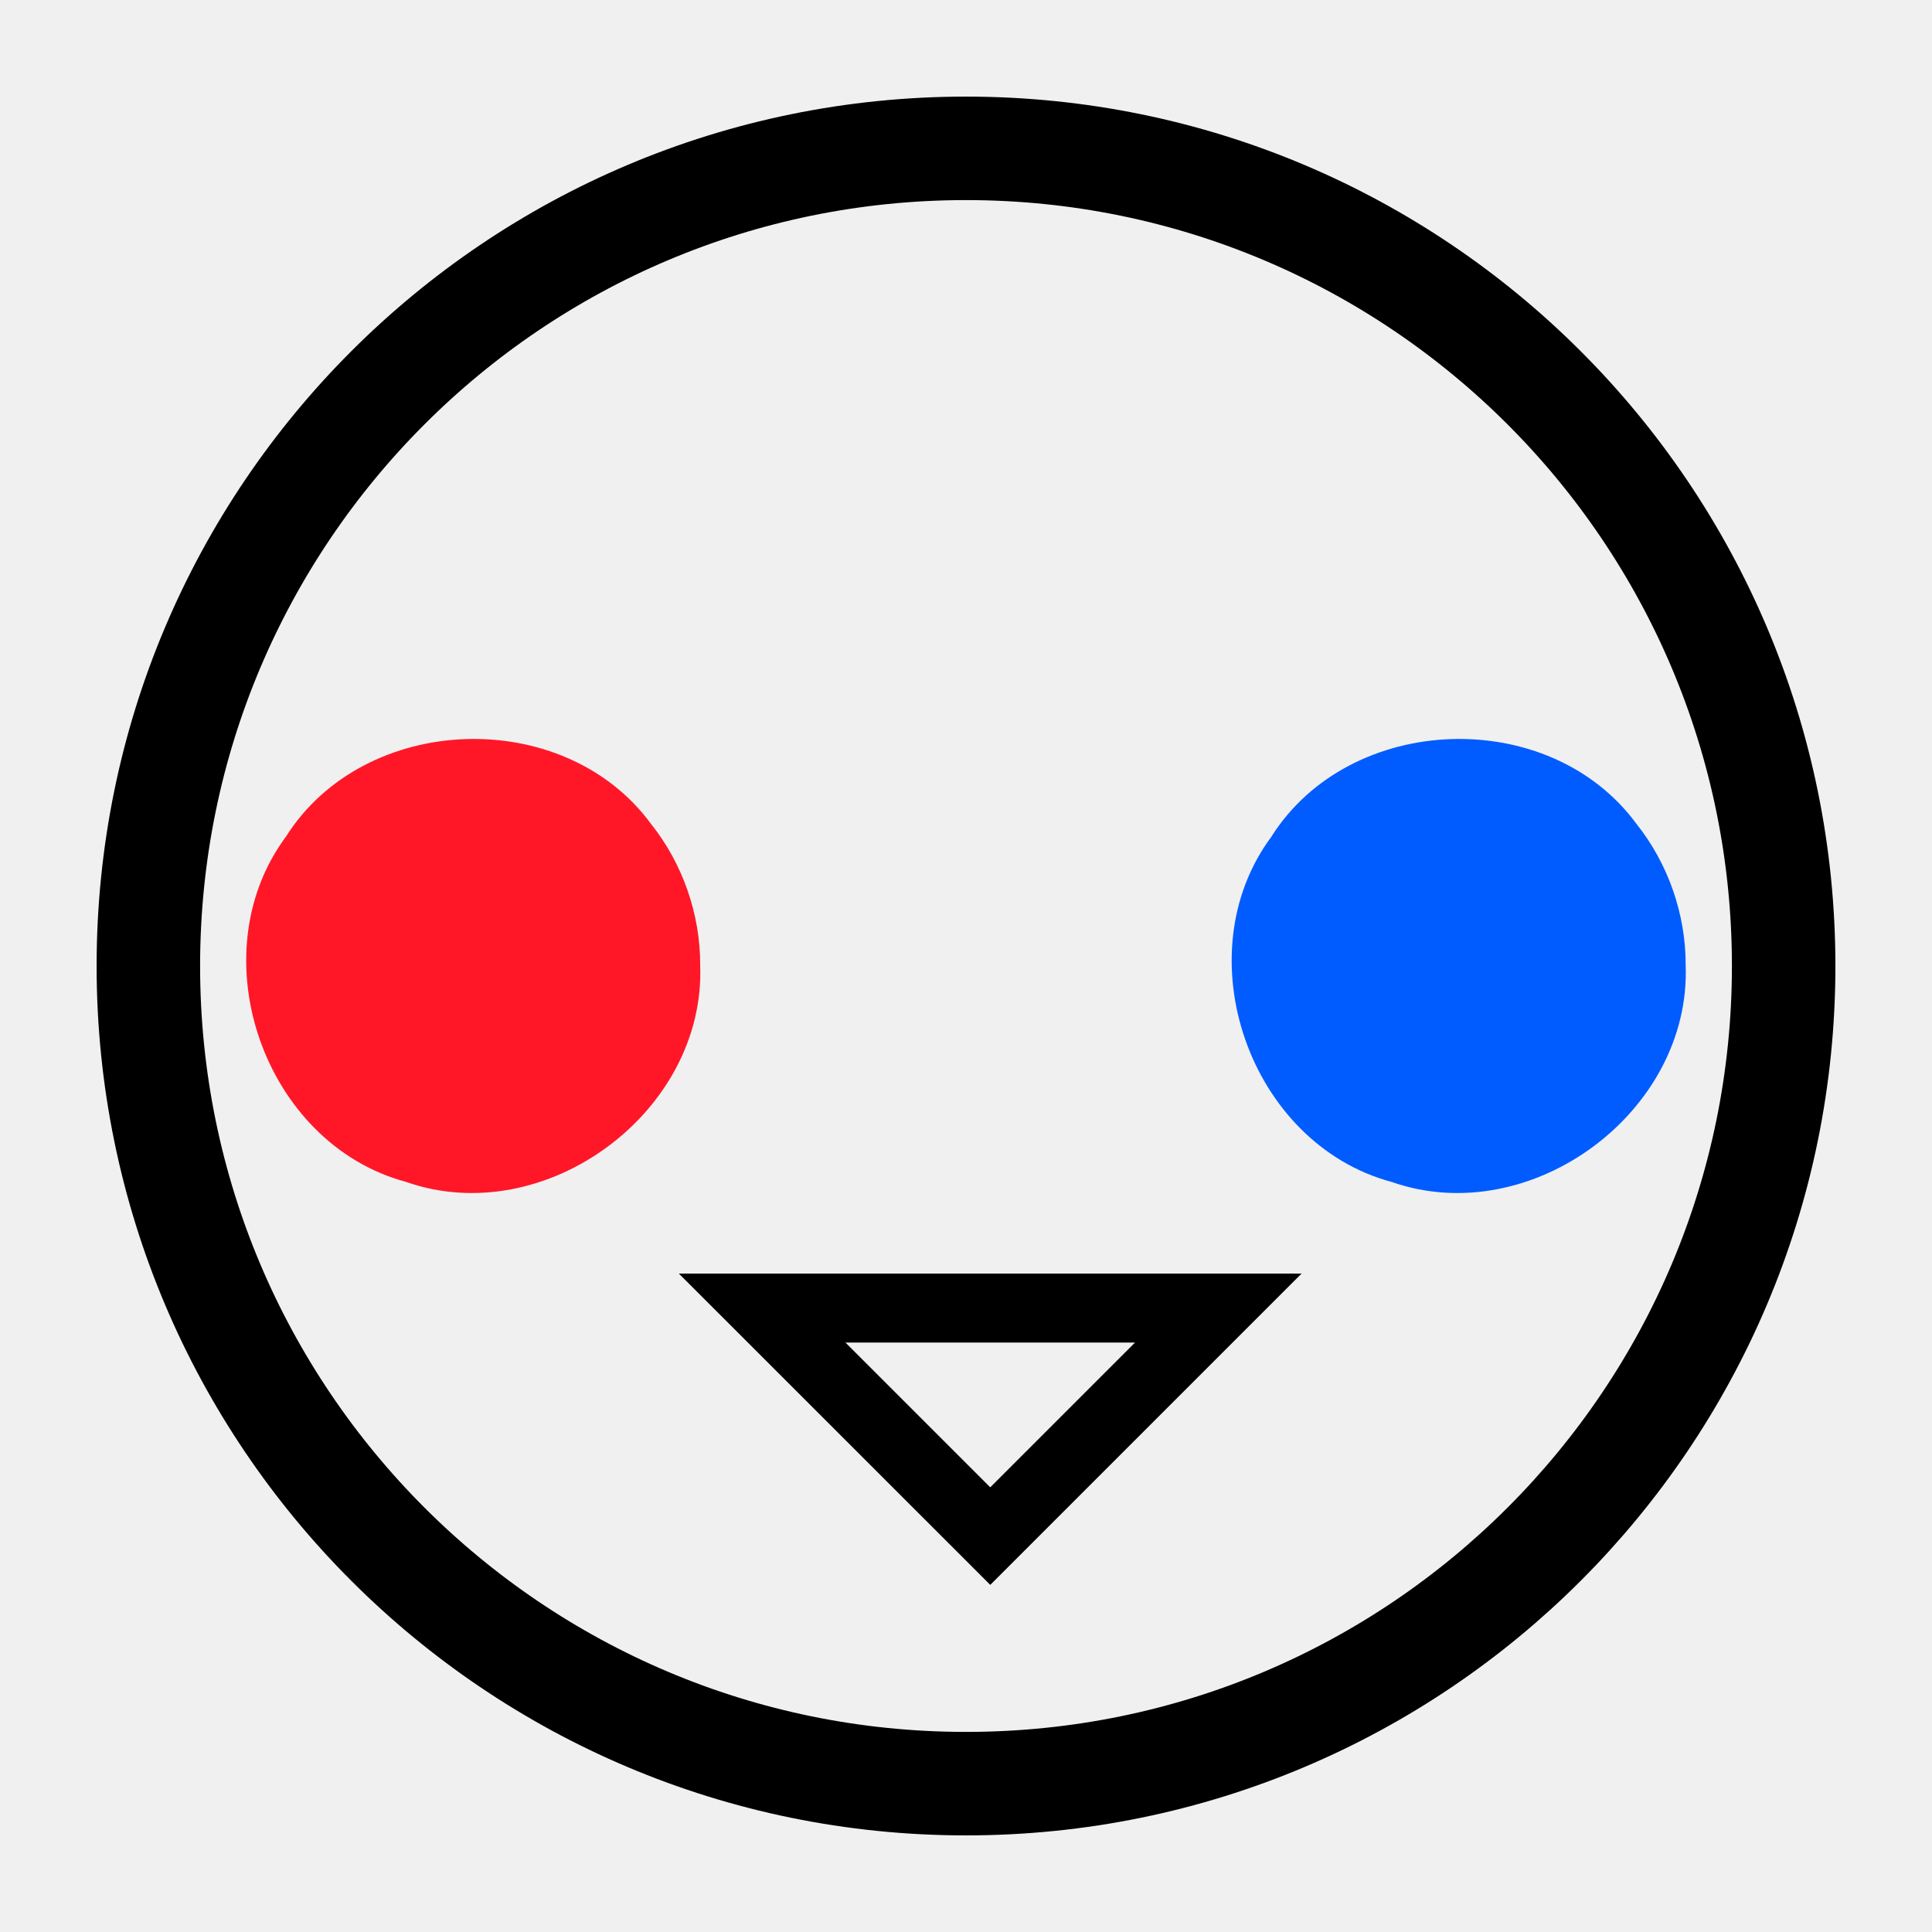
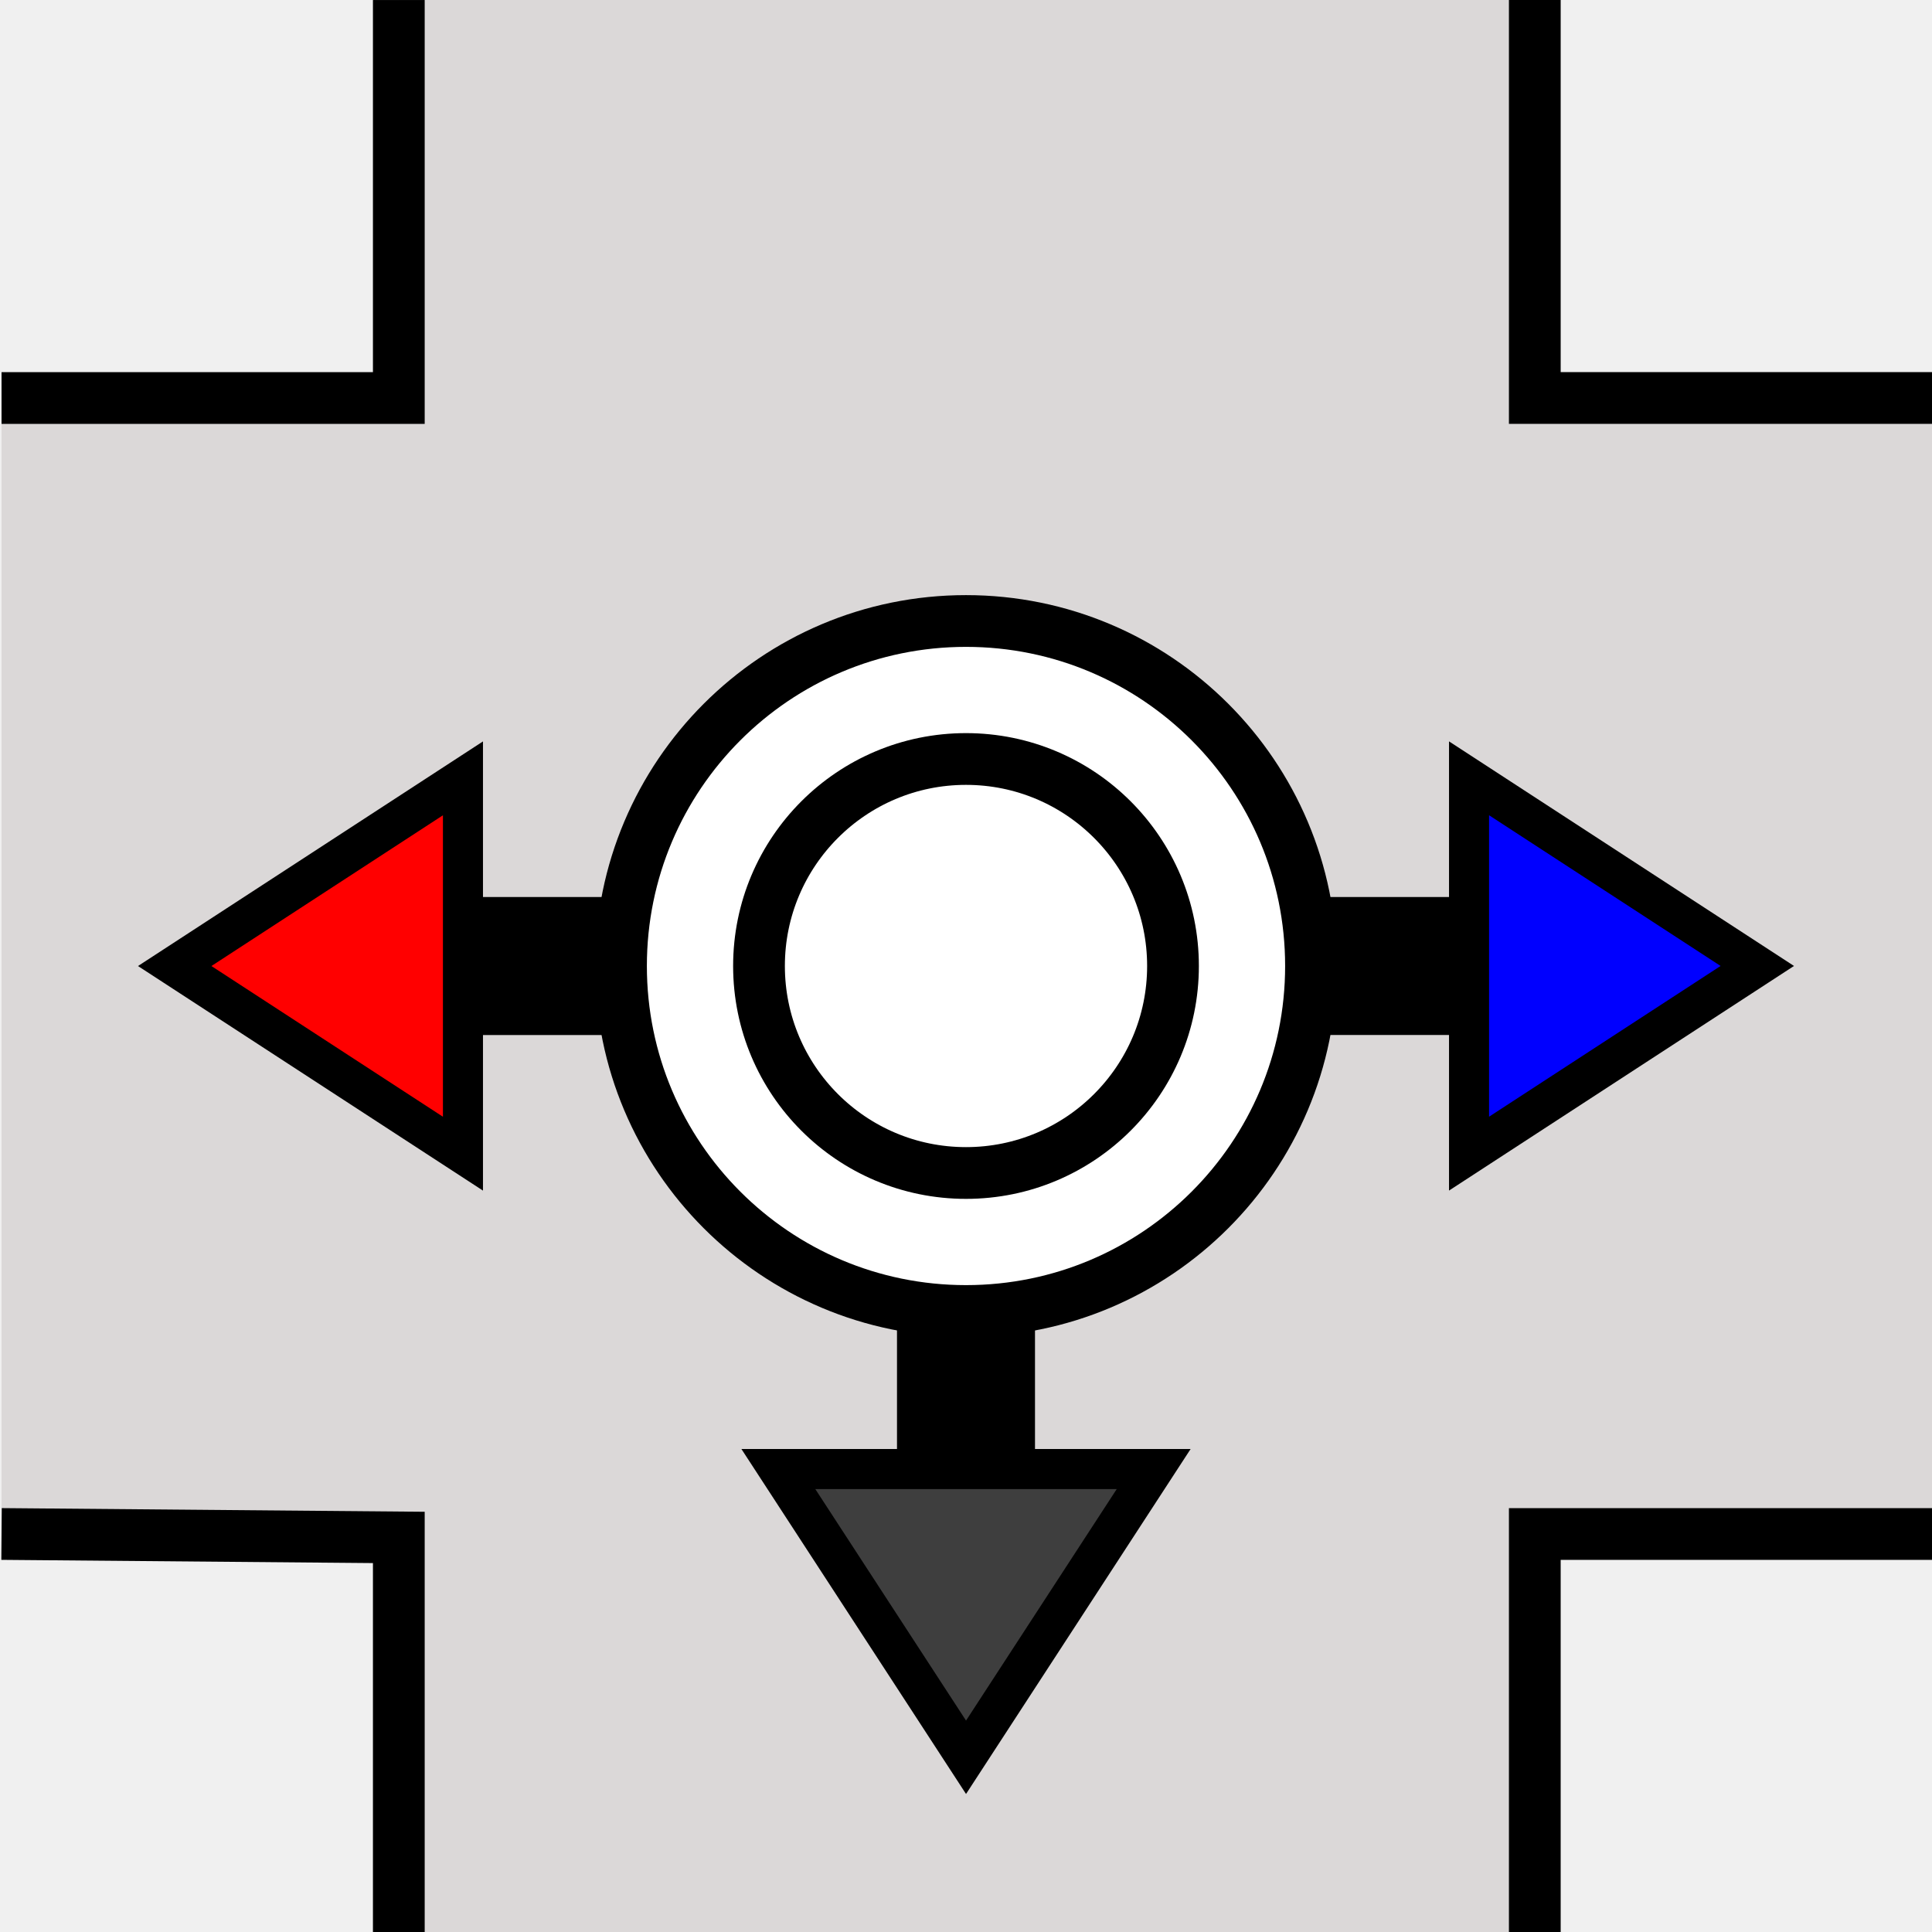
<svg xmlns="http://www.w3.org/2000/svg" width="56" height="56" viewBox="0 0 56 56" id="svg2" version="1.1">
  <defs id="defs4">
-     <marker orient="auto" refY="0" refX="0" id="Arrow1Mstart" style="overflow:visible">
-       <path id="path4710" d="M 0,0 5,-5 -12.5,0 5,5 0,0 Z" style="fill:#000000;fill-opacity:1;fill-rule:evenodd;stroke:#000000;stroke-width:1pt;stroke-opacity:1" transform="matrix(0.4,0,0,0.4,4,0)" />
-     </marker>
    <marker orient="auto" refY="0" refX="0" id="Arrow2Mend" style="overflow:visible">
      <path id="path4175" style="fill:#000000;fill-opacity:1;fill-rule:evenodd;stroke:#000000;stroke-width:0.625;stroke-linejoin:round;stroke-opacity:1" d="M 8.719,4.034 -2.207,0.016 8.719,-4.002 c -1.745,2.372 -1.735,5.617 -6e-7,8.035 z" transform="scale(-0.6,-0.6)" />
    </marker>
    <marker orient="auto" refY="0" refX="0" id="Arrow2Lend" style="overflow:visible">
      <path id="path4169" style="fill:#000000;fill-opacity:1;fill-rule:evenodd;stroke:#000000;stroke-width:0.625;stroke-linejoin:round;stroke-opacity:1" d="M 8.719,4.034 -2.207,0.016 8.719,-4.002 c -1.745,2.372 -1.735,5.617 -6e-7,8.035 z" transform="matrix(-1.1,0,0,-1.1,-1.1,0)" />
    </marker>
    <marker orient="auto" refY="0" refX="0" id="marker4782" style="overflow:visible">
      <path id="path4784" style="fill:#000000;fill-opacity:1;fill-rule:evenodd;stroke:#000000;stroke-width:0.625;stroke-linejoin:round;stroke-opacity:1" d="M 8.719,4.034 -2.207,0.016 8.719,-4.002 c -1.745,2.372 -1.735,5.617 -6e-7,8.035 z" transform="scale(0.6,0.6)" />
    </marker>
    <marker orient="auto" refY="0" refX="0" id="marker4736" style="overflow:visible">
      <path id="path4738" style="fill:#000000;fill-opacity:1;fill-rule:evenodd;stroke:#000000;stroke-width:0.625;stroke-linejoin:round;stroke-opacity:1" d="M 8.719,4.034 -2.207,0.016 8.719,-4.002 c -1.745,2.372 -1.735,5.617 -6e-7,8.035 z" transform="matrix(1.1,0,0,1.1,1.1,0)" />
    </marker>
    <marker orient="auto" refY="0" refX="0" id="Arrow2Mstart" style="overflow:visible">
      <path id="path4172" style="fill:#000000;fill-opacity:1;fill-rule:evenodd;stroke:#000000;stroke-width:0.625;stroke-linejoin:round;stroke-opacity:1" d="M 8.719,4.034 -2.207,0.016 8.719,-4.002 c -1.745,2.372 -1.735,5.617 -6e-7,8.035 z" transform="scale(0.6,0.6)" />
    </marker>
    <marker orient="auto" refY="0" refX="0" id="Arrow2Lstart" style="overflow:visible">
      <path id="path4166" style="fill:#000000;fill-opacity:1;fill-rule:evenodd;stroke:#000000;stroke-width:0.625;stroke-linejoin:round;stroke-opacity:1" d="M 8.719,4.034 -2.207,0.016 8.719,-4.002 c -1.745,2.372 -1.735,5.617 -6e-7,8.035 z" transform="matrix(1.1,0,0,1.1,1.1,0)" />
    </marker>
    <marker orient="auto" refY="0" refX="0" id="DiamondSend" style="overflow:visible">
      <path id="path4251" d="M 0,-7.071 -7.071,0 0,7.071 7.071,0 0,-7.071 Z" style="fill:#000000;fill-opacity:1;fill-rule:evenodd;stroke:#000000;stroke-width:1pt;stroke-opacity:1" transform="matrix(0.2,0,0,0.2,-1.2,0)" />
    </marker>
    <marker orient="auto" refY="0" refX="0" id="Arrow1Lstart" style="overflow:visible">
      <path id="path4148" d="M 0,0 5,-5 -12.5,0 5,5 0,0 Z" style="fill:#000000;fill-opacity:1;fill-rule:evenodd;stroke:#000000;stroke-width:1pt;stroke-opacity:1" transform="matrix(0.8,0,0,0.8,10,0)" />
    </marker>
  </defs>
-   <g id="layer1" transform="translate(3.381243,-1024.613)">
-     <g id="g6148" transform="matrix(0.8943396,0,0,0.8943396,2.601227,111.2195)">
-       <path id="path5500" d="m 16.004,1052.582 c 0.181,4.771 -5.032,8.607 -9.532,7.029 -4.609,-1.238 -6.74,-7.349 -3.898,-11.184 2.545,-4.039 9.012,-4.268 11.836,-0.419 1.027,1.287 1.598,2.927 1.594,4.574 z" style="fill:#ff1728;fill-opacity:1;stroke-width:2;stroke-linecap:square;stroke-linejoin:miter;stroke-miterlimit:4;stroke-dasharray:none" />
-       <path id="path5500-4" d="m 47.943,1052.582 c 0.181,4.771 -5.032,8.607 -9.532,7.029 -4.609,-1.238 -6.74,-7.349 -3.898,-11.184 2.545,-4.039 9.012,-4.268 11.836,-0.419 1.027,1.287 1.598,2.927 1.594,4.574 z" style="fill:#005cff;fill-opacity:1;stroke-width:2;stroke-linecap:square;stroke-linejoin:miter;stroke-miterlimit:4;stroke-dasharray:none" />
-       <circle r="26.5" cy="1052.613" cx="24.619" id="path5214" style="fill:none;stroke:#000000;stroke-width:3.354;stroke-miterlimit:0.7;stroke-dasharray:none;stroke-opacity:1" />
-       <path transform="translate(-2.881243,1025.113)" id="path5326" d="m 20.893,38.586 7.393,7.391 7.391,-7.391 -14.783,0 z" style="fill:none;fill-rule:evenodd;stroke:#000000;stroke-width:2.236;stroke-linecap:butt;stroke-linejoin:miter;stroke-miterlimit:4;stroke-dasharray:none;stroke-opacity:1" />
-     </g>
+   <g id="layer1" transform="translate(0,-996.3622)">
+     <rect y="996.362" x="11.56" height="56" width="32.927" id="rect5872" style="fill:#dbd8d8;fill-opacity:1;fill-rule:evenodd;stroke:none" />
+     <rect transform="matrix(0,-1,1,0,0,0)" y="0.045" x="-1040.826" height="56" width="32.927" id="rect5872-2" style="fill:#dbd8d8;fill-opacity:1;fill-rule:evenodd;stroke:none" />
+     <rect style="fill:none;fill-opacity:1;fill-rule:evenodd;stroke:none;stroke-width:0.2;stroke-linecap:round;stroke-linejoin:bevel;stroke-miterlimit:4;stroke-opacity:1;stroke-dasharray:none;stroke-dashoffset:0" id="rect4970" width="32.927" height="56" x="11.56" y="0" transform="translate(0,996.3622)" />
+     <path style="fill:none;stroke:#000000;stroke-width:1.5;stroke-linecap:butt;stroke-linejoin:miter;stroke-opacity:1;stroke-miterlimit:4;stroke-dasharray:none" d="m 56,44.464 -11.513,-4.72e-4 0,11.536" id="path5975" transform="translate(0,996.3622)" />
+     <path style="fill:none;stroke:#000000;stroke-width:1.5;stroke-linecap:butt;stroke-linejoin:miter;stroke-opacity:1;stroke-miterlimit:4;stroke-dasharray:none" d="m 11.56,56 0,-11.437 -11.515,-0.1" id="path5977" transform="translate(0,996.3622)" />
+     <path style="fill:#ff0000;fill-opacity:1;fill-rule:evenodd;stroke:#000000;stroke-width:1.161px;stroke-linecap:butt;stroke-linejoin:miter;stroke-opacity:1" d="m 13.419,1018.923 0,10.879 -8.355,-5.439 z" id="path4838" />
+     <path style="fill:none;fill-rule:evenodd;stroke:#000000;stroke-width:1.5;stroke-linecap:butt;stroke-linejoin:miter;stroke-opacity:1;stroke-miterlimit:4;stroke-dasharray:none" d="m 0.045,1007.899 11.515,0 0,-11.536" id="path4880" />
+     <path style="fill:none;fill-rule:evenodd;stroke:#000000;stroke-width:1.5;stroke-linecap:butt;stroke-linejoin:miter;stroke-opacity:1;stroke-miterlimit:4;stroke-dasharray:none" d="m 44.487,996.362 0,11.536 11.513,0" id="path4882" />
+     <path style="fill:none;fill-rule:evenodd;stroke:#000000;stroke-width:4;stroke-linecap:butt;stroke-linejoin:miter;stroke-opacity:1;stroke-miterlimit:4;stroke-dasharray:none" d="m 28,1038.943 -4.14e-4,-14.581" id="path5548" />
+     <path style="fill:none;fill-rule:evenodd;stroke:#000000;stroke-width:4;stroke-linecap:butt;stroke-linejoin:miter;stroke-opacity:1;stroke-miterlimit:4;stroke-dasharray:none" d="m 13.419,1024.363 29.161,-9e-4" id="path5590" />
+     <circle style="stroke-width:1.5;stroke-miterlimit:4;stroke-dasharray:none;fill:#ffffff;fill-opacity:1;stroke:#000000;stroke-opacity:1" id="path4206" cx="28" cy="-1024.362" r="10" transform="scale(1,-1)" />
+     <path style="fill:#3e3e3e;fill-opacity:1;fill-rule:evenodd;stroke:#000000;stroke-width:1.161px;stroke-linecap:butt;stroke-linejoin:miter;stroke-opacity:1" d="m 22.561,1038.943 10.879,0 -5.439,8.355 z" id="path4838-0" />
+     <path style="fill:#0000ff;fill-opacity:1;fill-rule:evenodd;stroke:#000000;stroke-width:1.161px;stroke-linecap:butt;stroke-linejoin:miter;stroke-opacity:1" d="m 42.581,1029.801 0,-10.879 8.355,5.439 z" id="path4838-0-0" />
+     <circle style="opacity:1;fill:none;fill-opacity:1;stroke:#000000;stroke-width:1.5;stroke-miterlimit:4;stroke-dasharray:none;stroke-opacity:1" id="path5580" cx="28" cy="1024.362" r="6" />
  </g>
</svg>
